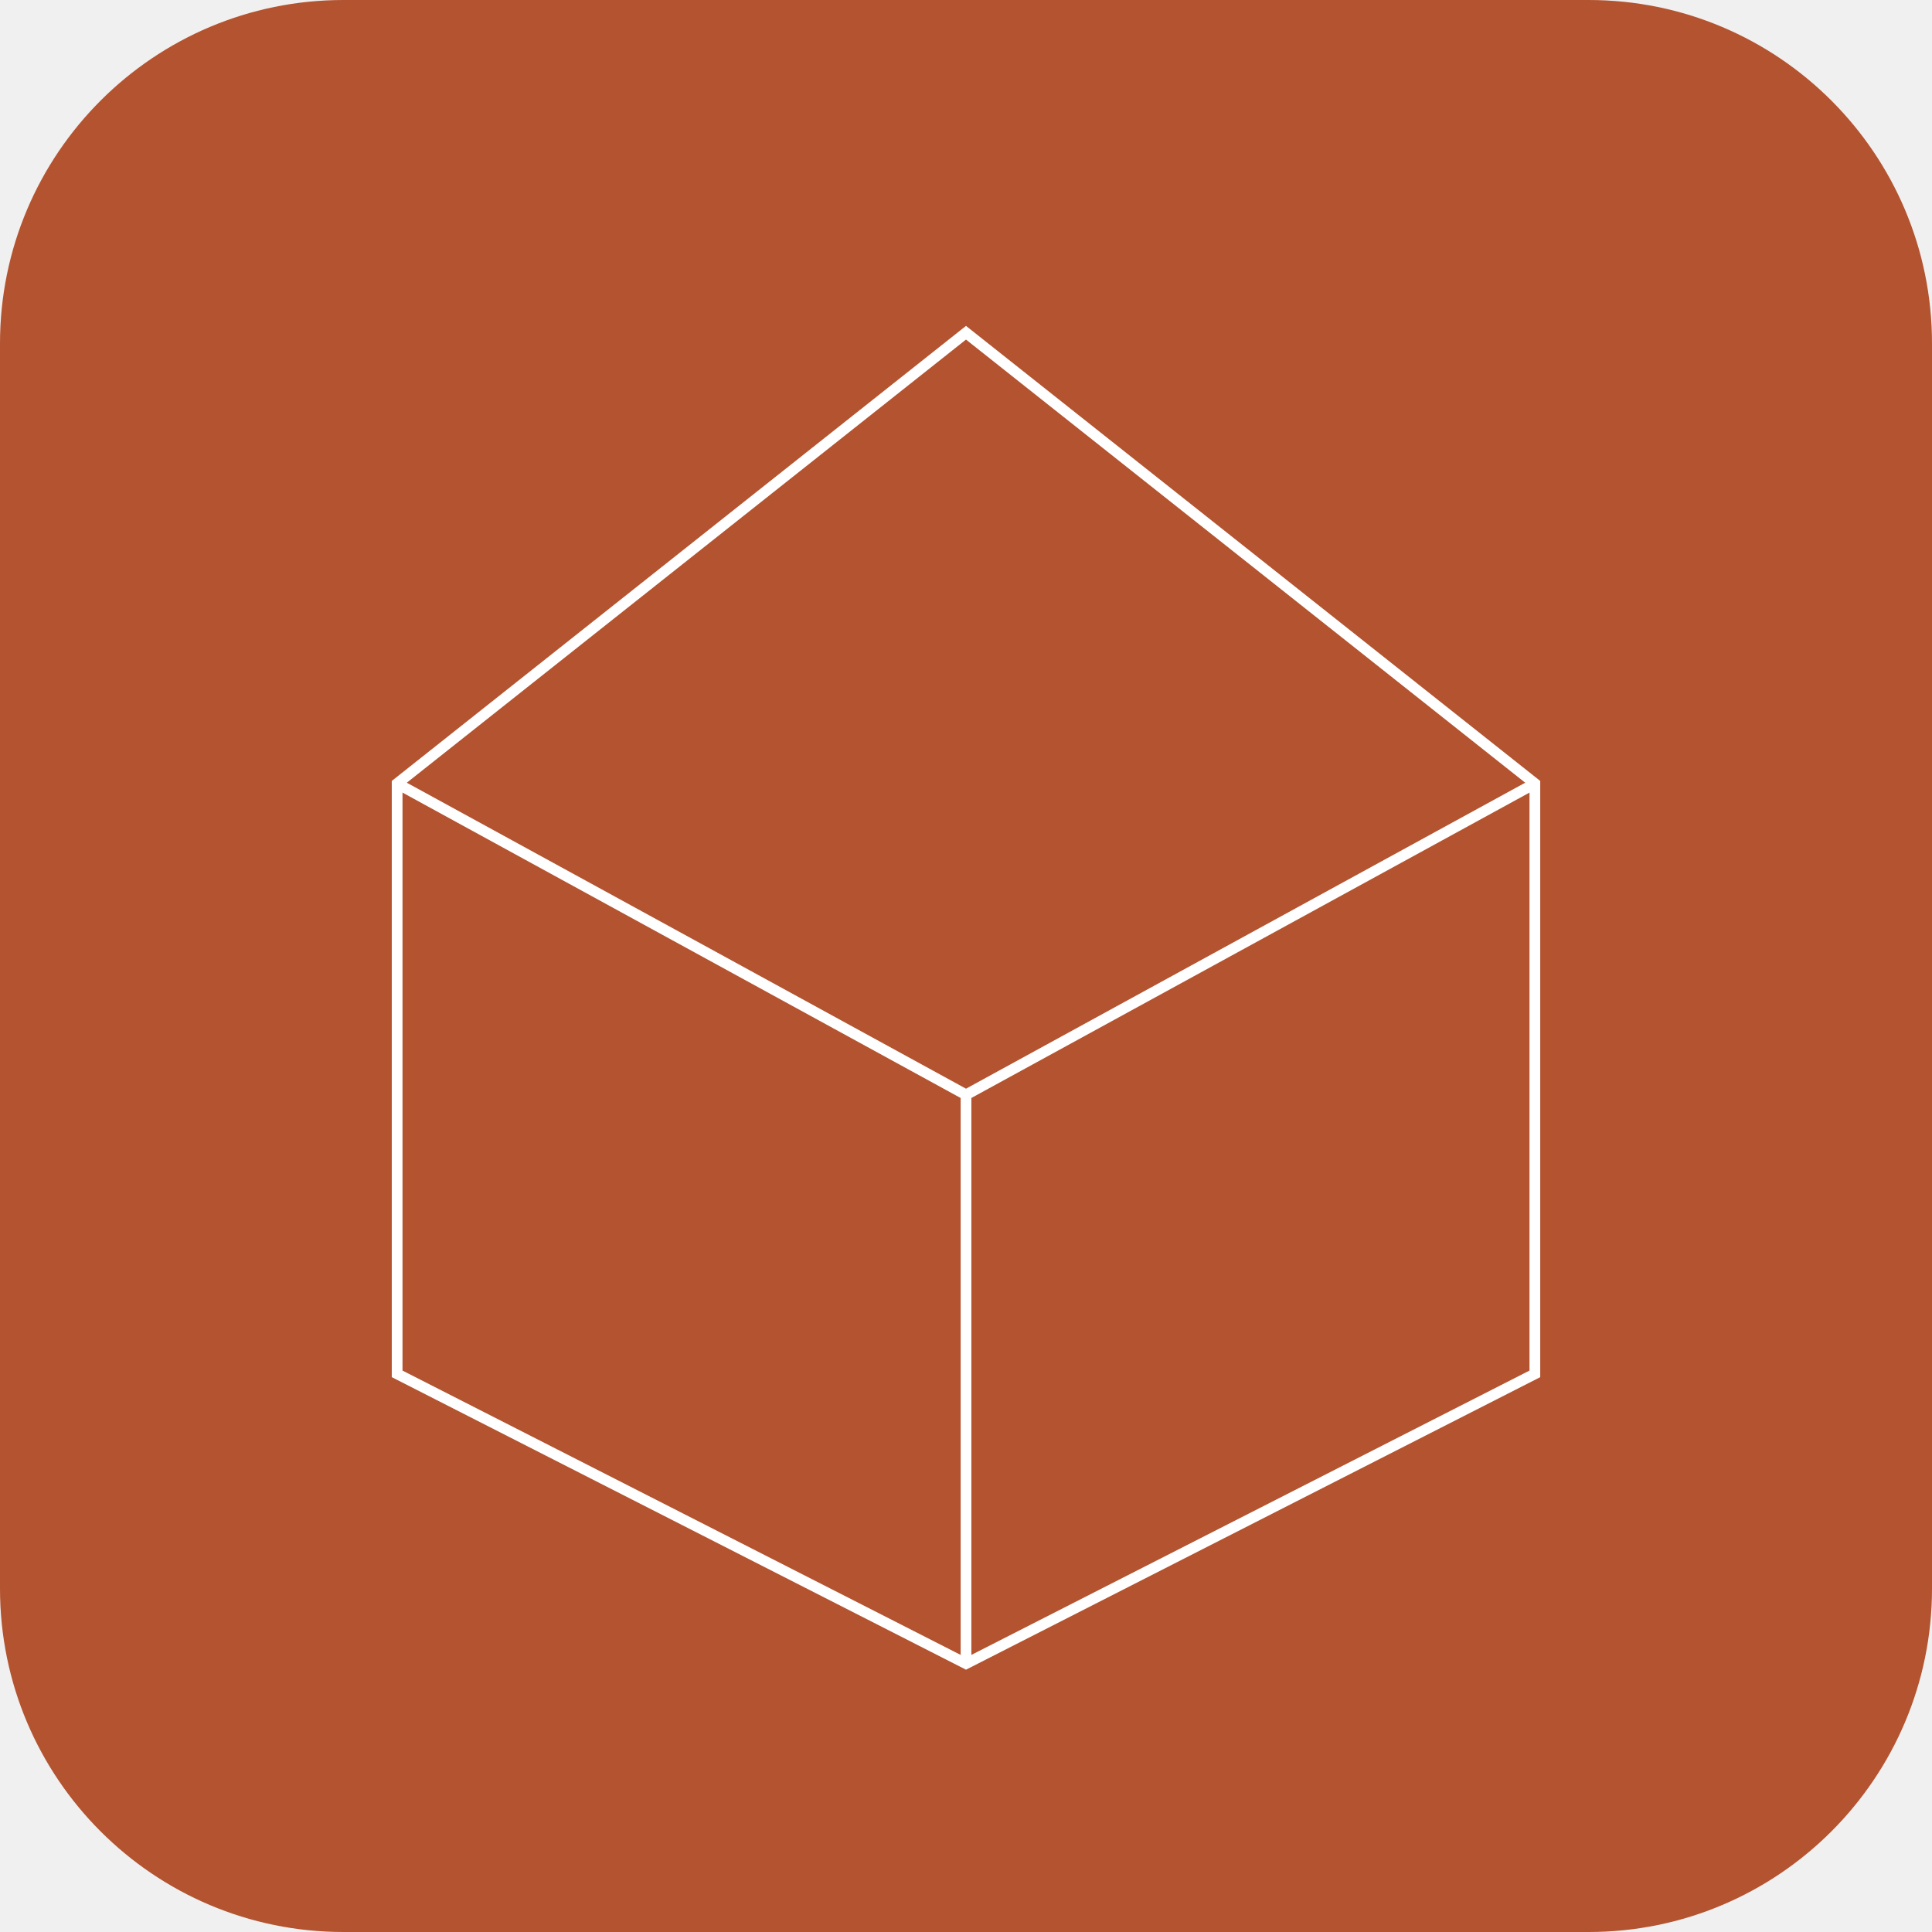
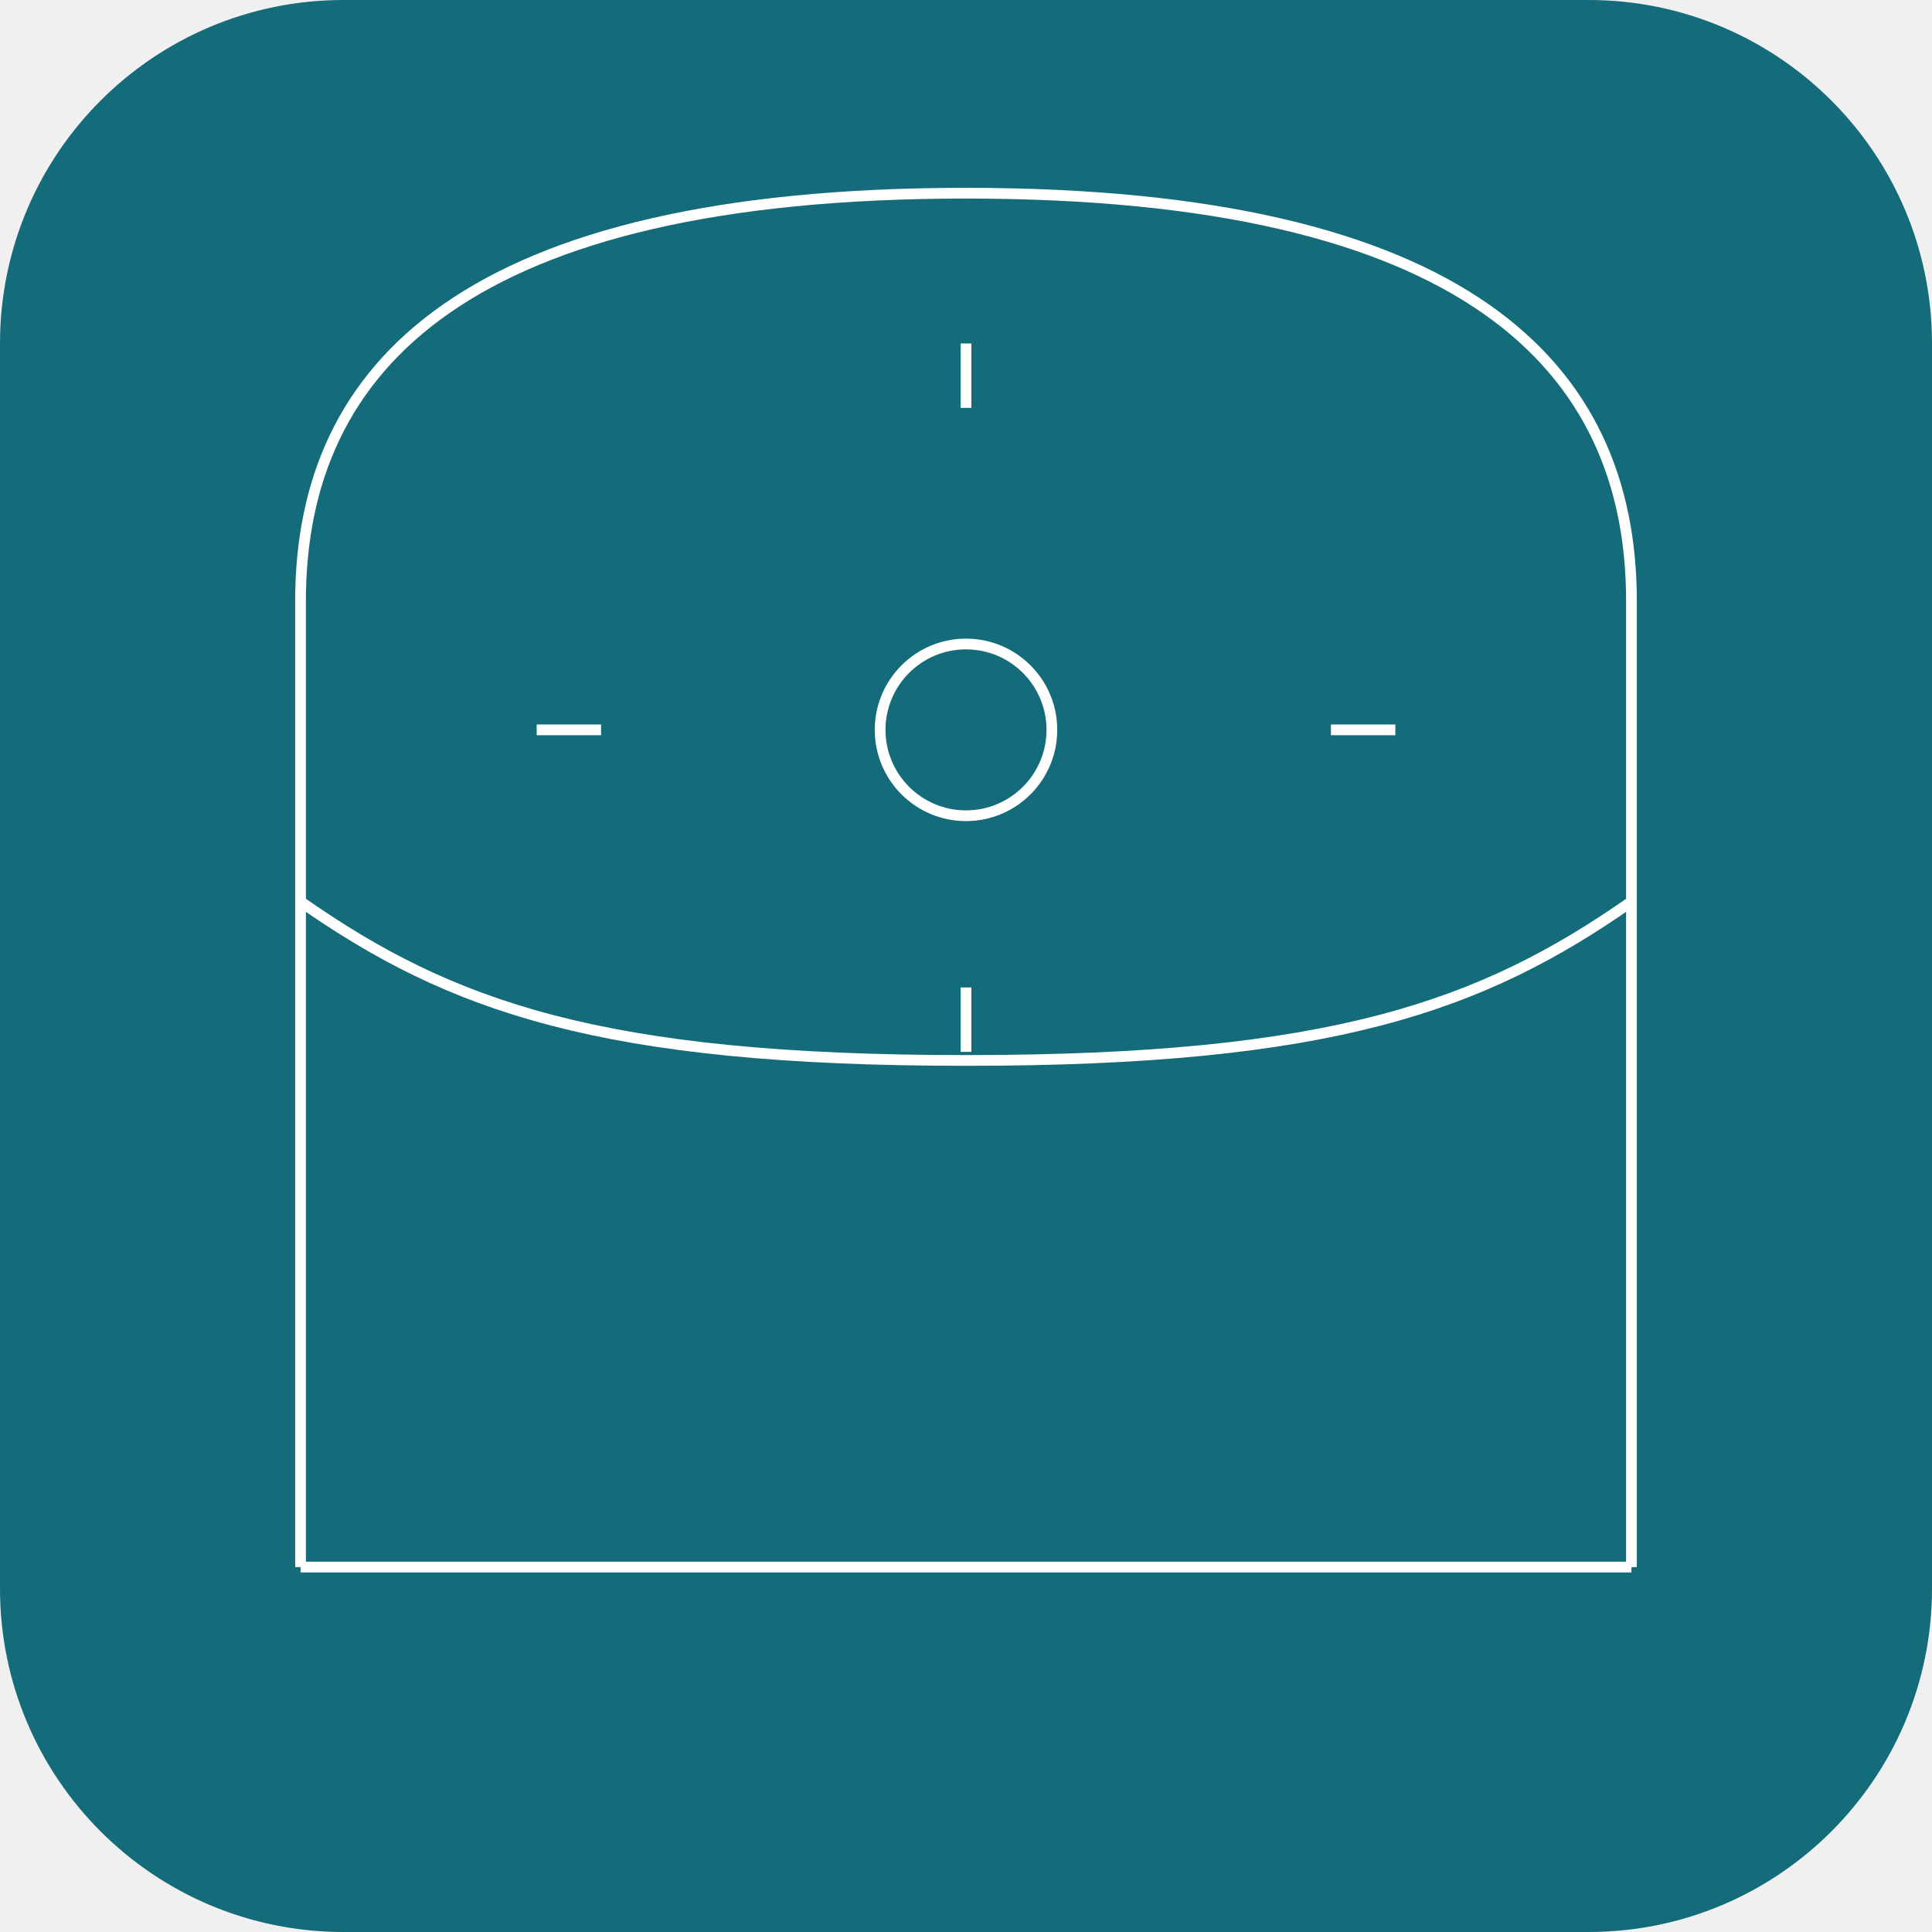
<svg xmlns="http://www.w3.org/2000/svg" viewBox="0 0 180 180" fill="none">
-   <rect width="180" height="180" rx="32" fill="#b4532f" />
-   <path d="M37 73L90 31L143 73V128L90 155L37 128V73Z" stroke="white" strokeWidth="5" strokeLinejoin="round" />
-   <path d="M37 73L90 102L143 73" stroke="white" strokeWidth="5" strokeLinejoin="round" />
-   <path d="M90 102V155" stroke="white" strokeWidth="5" strokeLinejoin="round" />
+   <rect width="180" height="180" rx="32" fill="#146b7a" />
+   <path d="M28 146V56c0-22 15.6-38 62-38s62 16 62 38v90" stroke="white" strokeWidth="5" strokeLinecap="round" strokeLinejoin="round" />
+   <path d="M28 84c14 9.8 28 14.8 62 14.8s48-5 62-14.8" stroke="white" strokeWidth="4" strokeLinecap="round" />
+   <circle cx="90" cy="68" r="8" stroke="white" strokeWidth="4" />
+   <path d="M90 38v-6M90 92v6M124 68h6M56 68h-6" stroke="white" strokeWidth="4" strokeLinecap="round" />
+   <path d="M28 146h124" stroke="white" strokeWidth="5" strokeLinecap="round" />
</svg>
